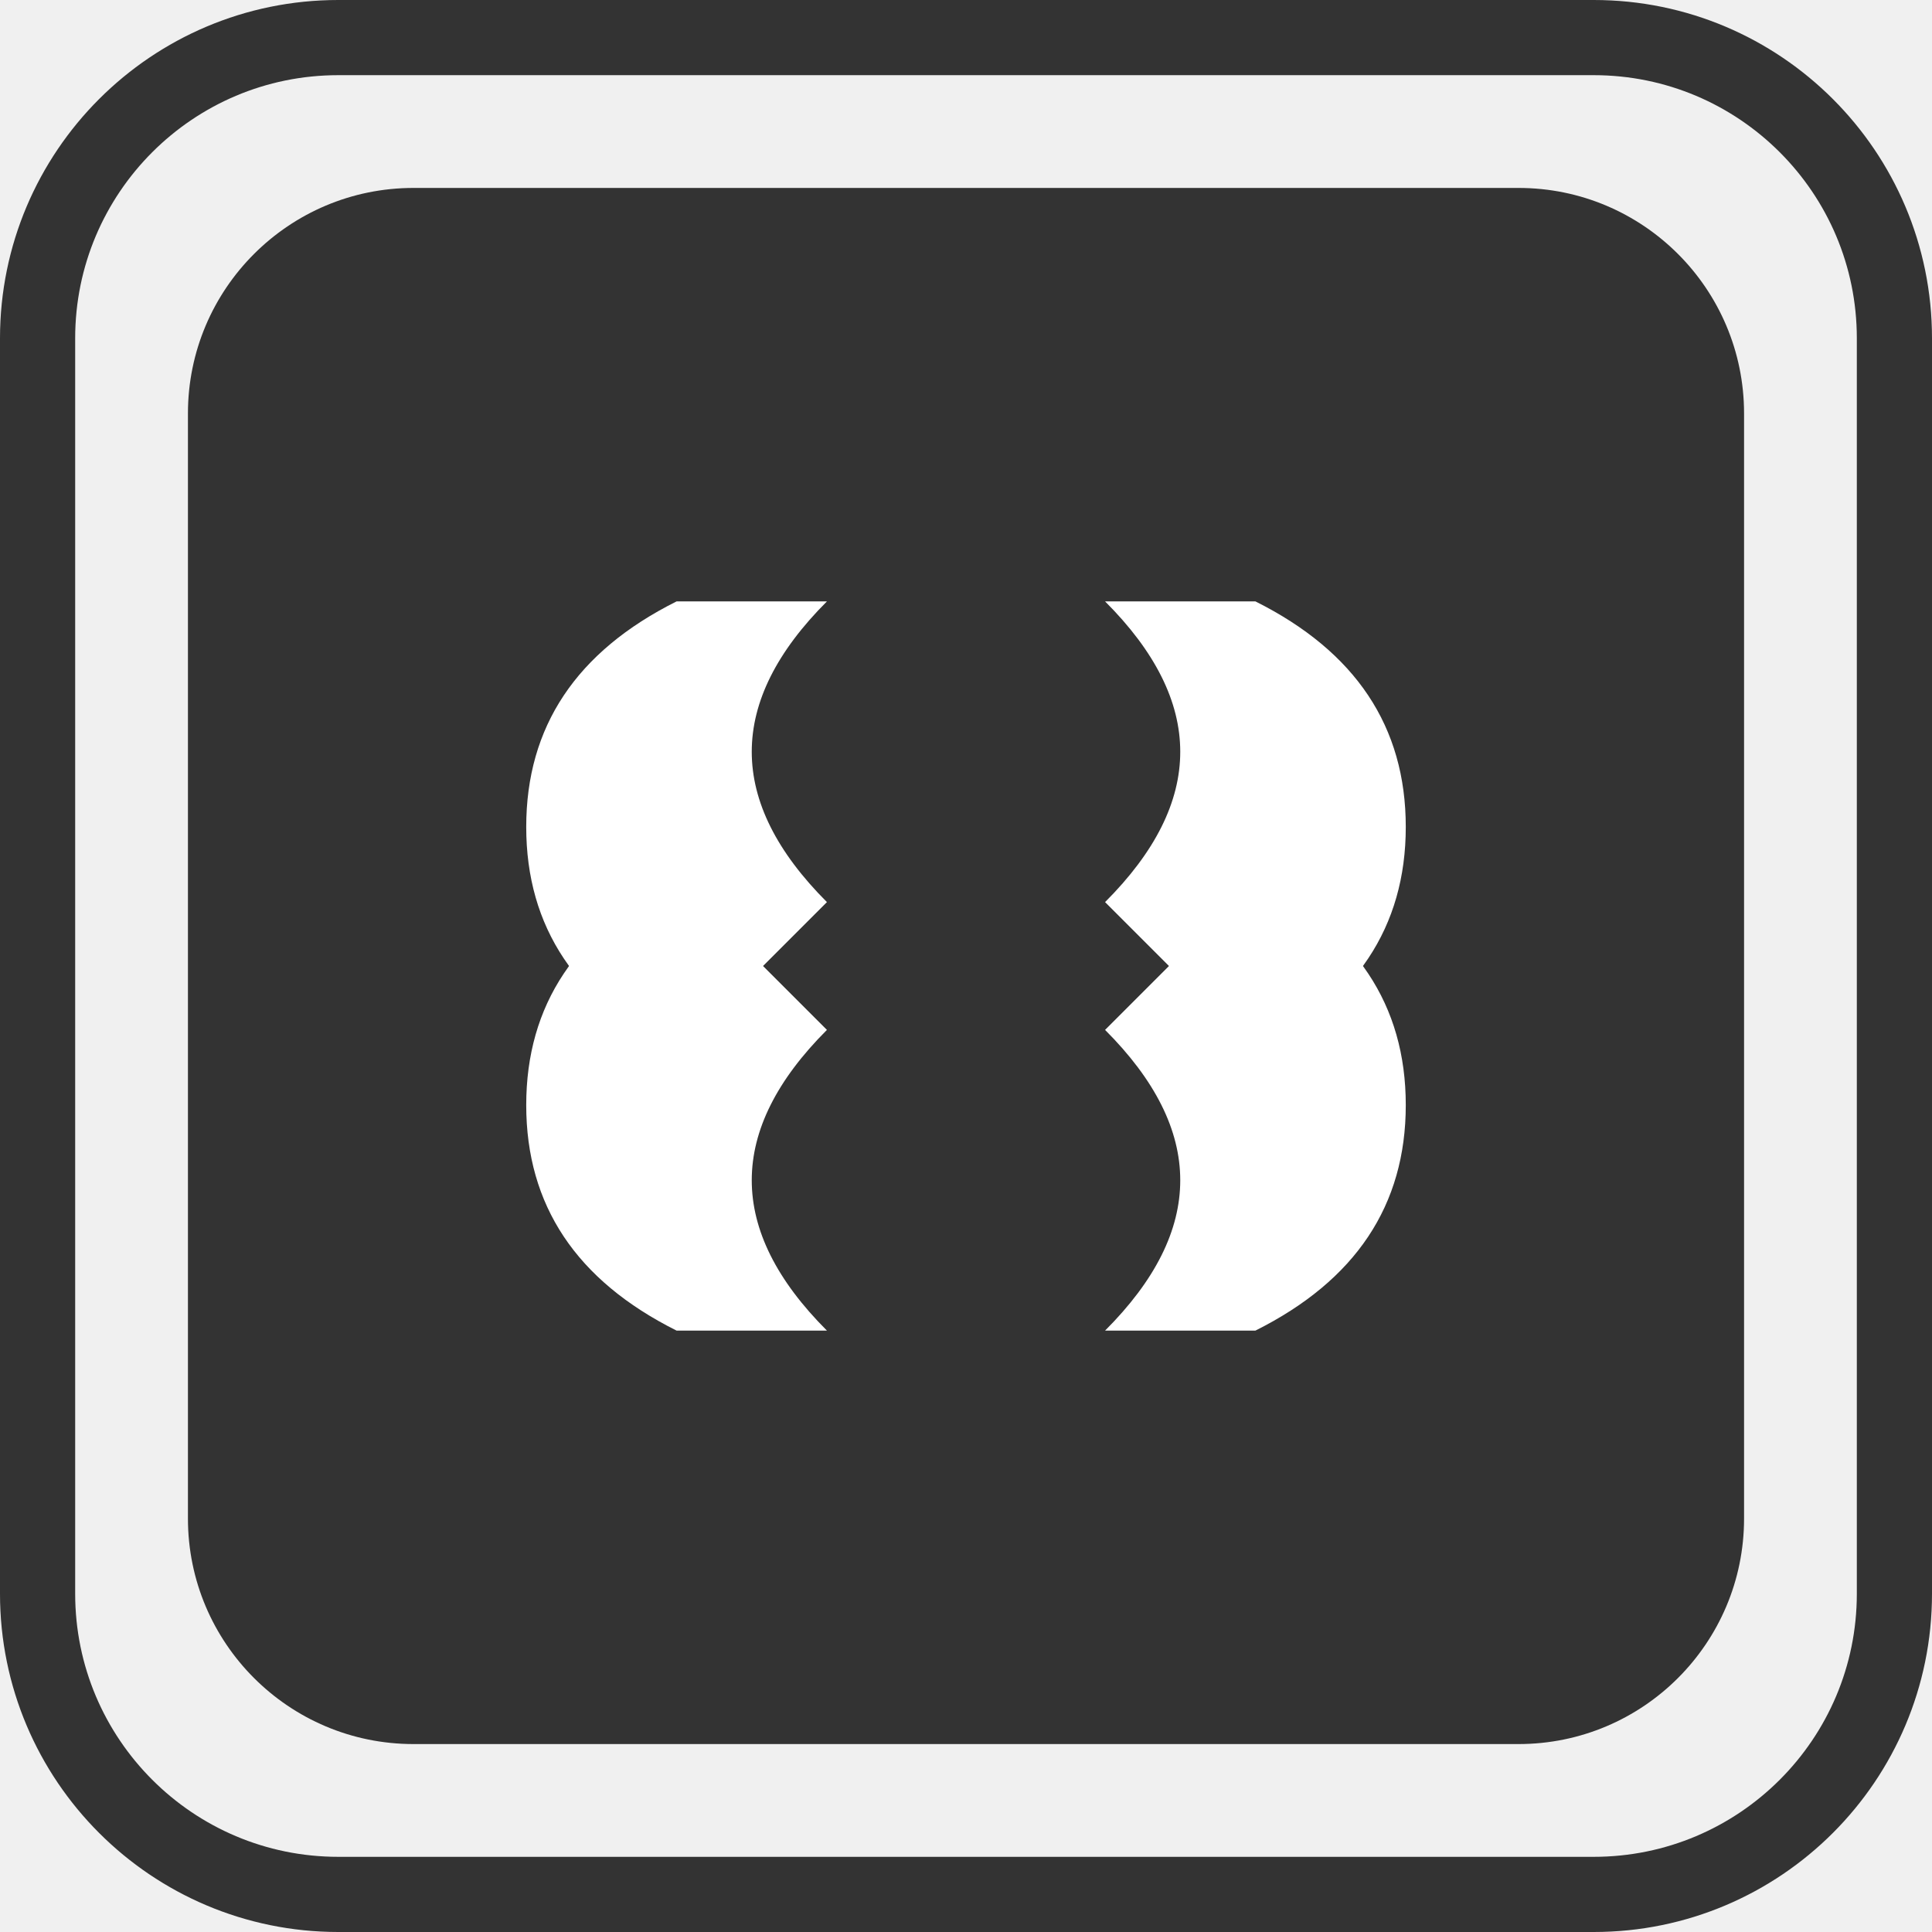
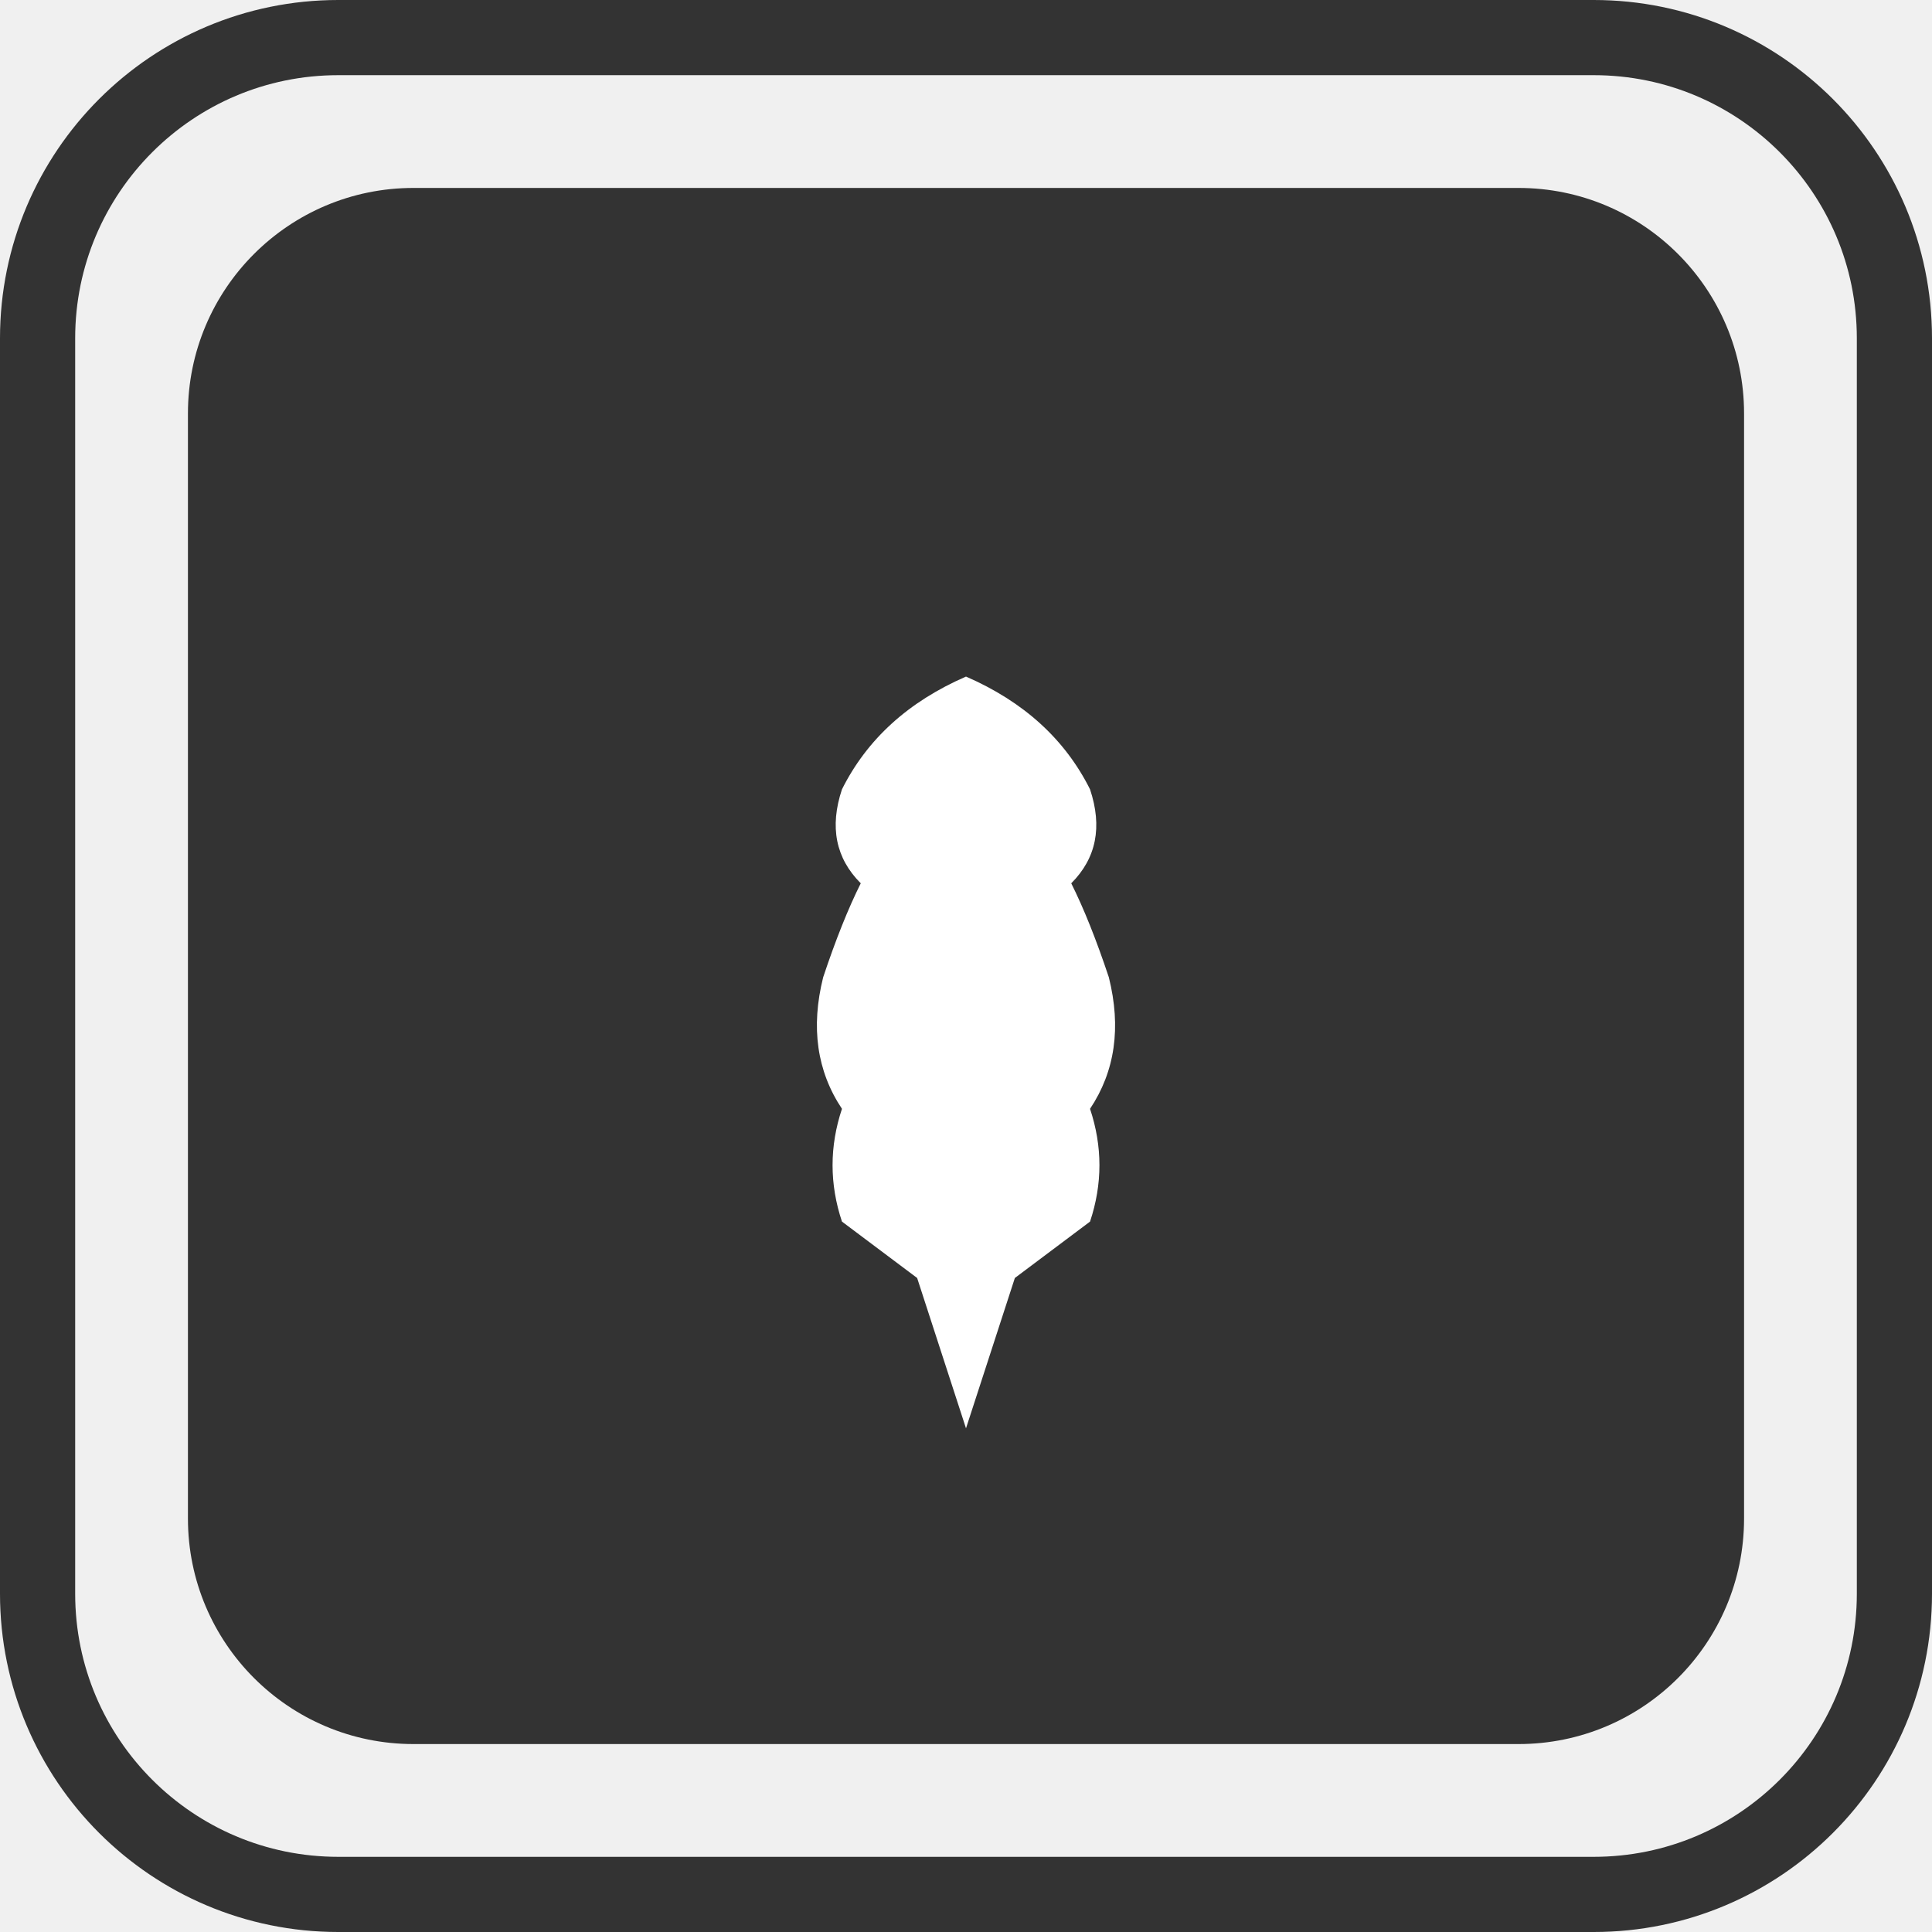
<svg xmlns="http://www.w3.org/2000/svg" width="514" height="514" viewBox="0 0 514 514">
  <style>
    @media (prefers-color-scheme: dark) {
      .theme-aware {
        filter: invert(1);
      }
    }
    :root.dark .theme-aware {
      filter: invert(1);
    }
  </style>
  <g class="theme-aware">
    <rect x="10" y="10" width="494" height="494" rx="80" ry="80" fill="none" stroke="#333333" stroke-width="20" />
    <rect x="50" y="50" width="414" height="414" rx="60" ry="60" fill="#333333" />
-     <path fill="#FFFFFF" d="M 180 160 Q 140 180, 140 220 Q 140 260, 180 280 L 220 240 Q 200 220, 200 200 Q 200 180, 220 160 Z" />
-     <path fill="#FFFFFF" d="M 334 160 Q 374 180, 374 220 Q 374 260, 334 280 L 294 240 Q 314 220, 314 200 Q 314 180, 294 160 Z" />
-     <path fill="#FFFFFF" d="M 180 354 Q 140 334, 140 294 Q 140 254, 180 234 L 220 274 Q 200 294, 200 314 Q 200 334, 220 354 Z" />
-     <path fill="#FFFFFF" d="M 334 354 Q 374 334, 374 294 Q 374 254, 334 234 L 294 274 Q 314 294, 314 314 Q 314 334, 294 354 Z" />
+     <path fill="#FFFFFF" d="       M 257 180       Q 280 190, 290 210       Q 295 225, 285 235       Q 290 245, 295 260       Q 300 280, 290 295       Q 295 310, 290 325       L 270 340       L 257 380       L 244 340       L 224 325       Q 219 310, 224 295       Q 214 280, 219 260       Q 224 245, 229 235       Q 219 225, 224 210       Q 234 190, 257 180       Z" />
  </g>
</svg>
